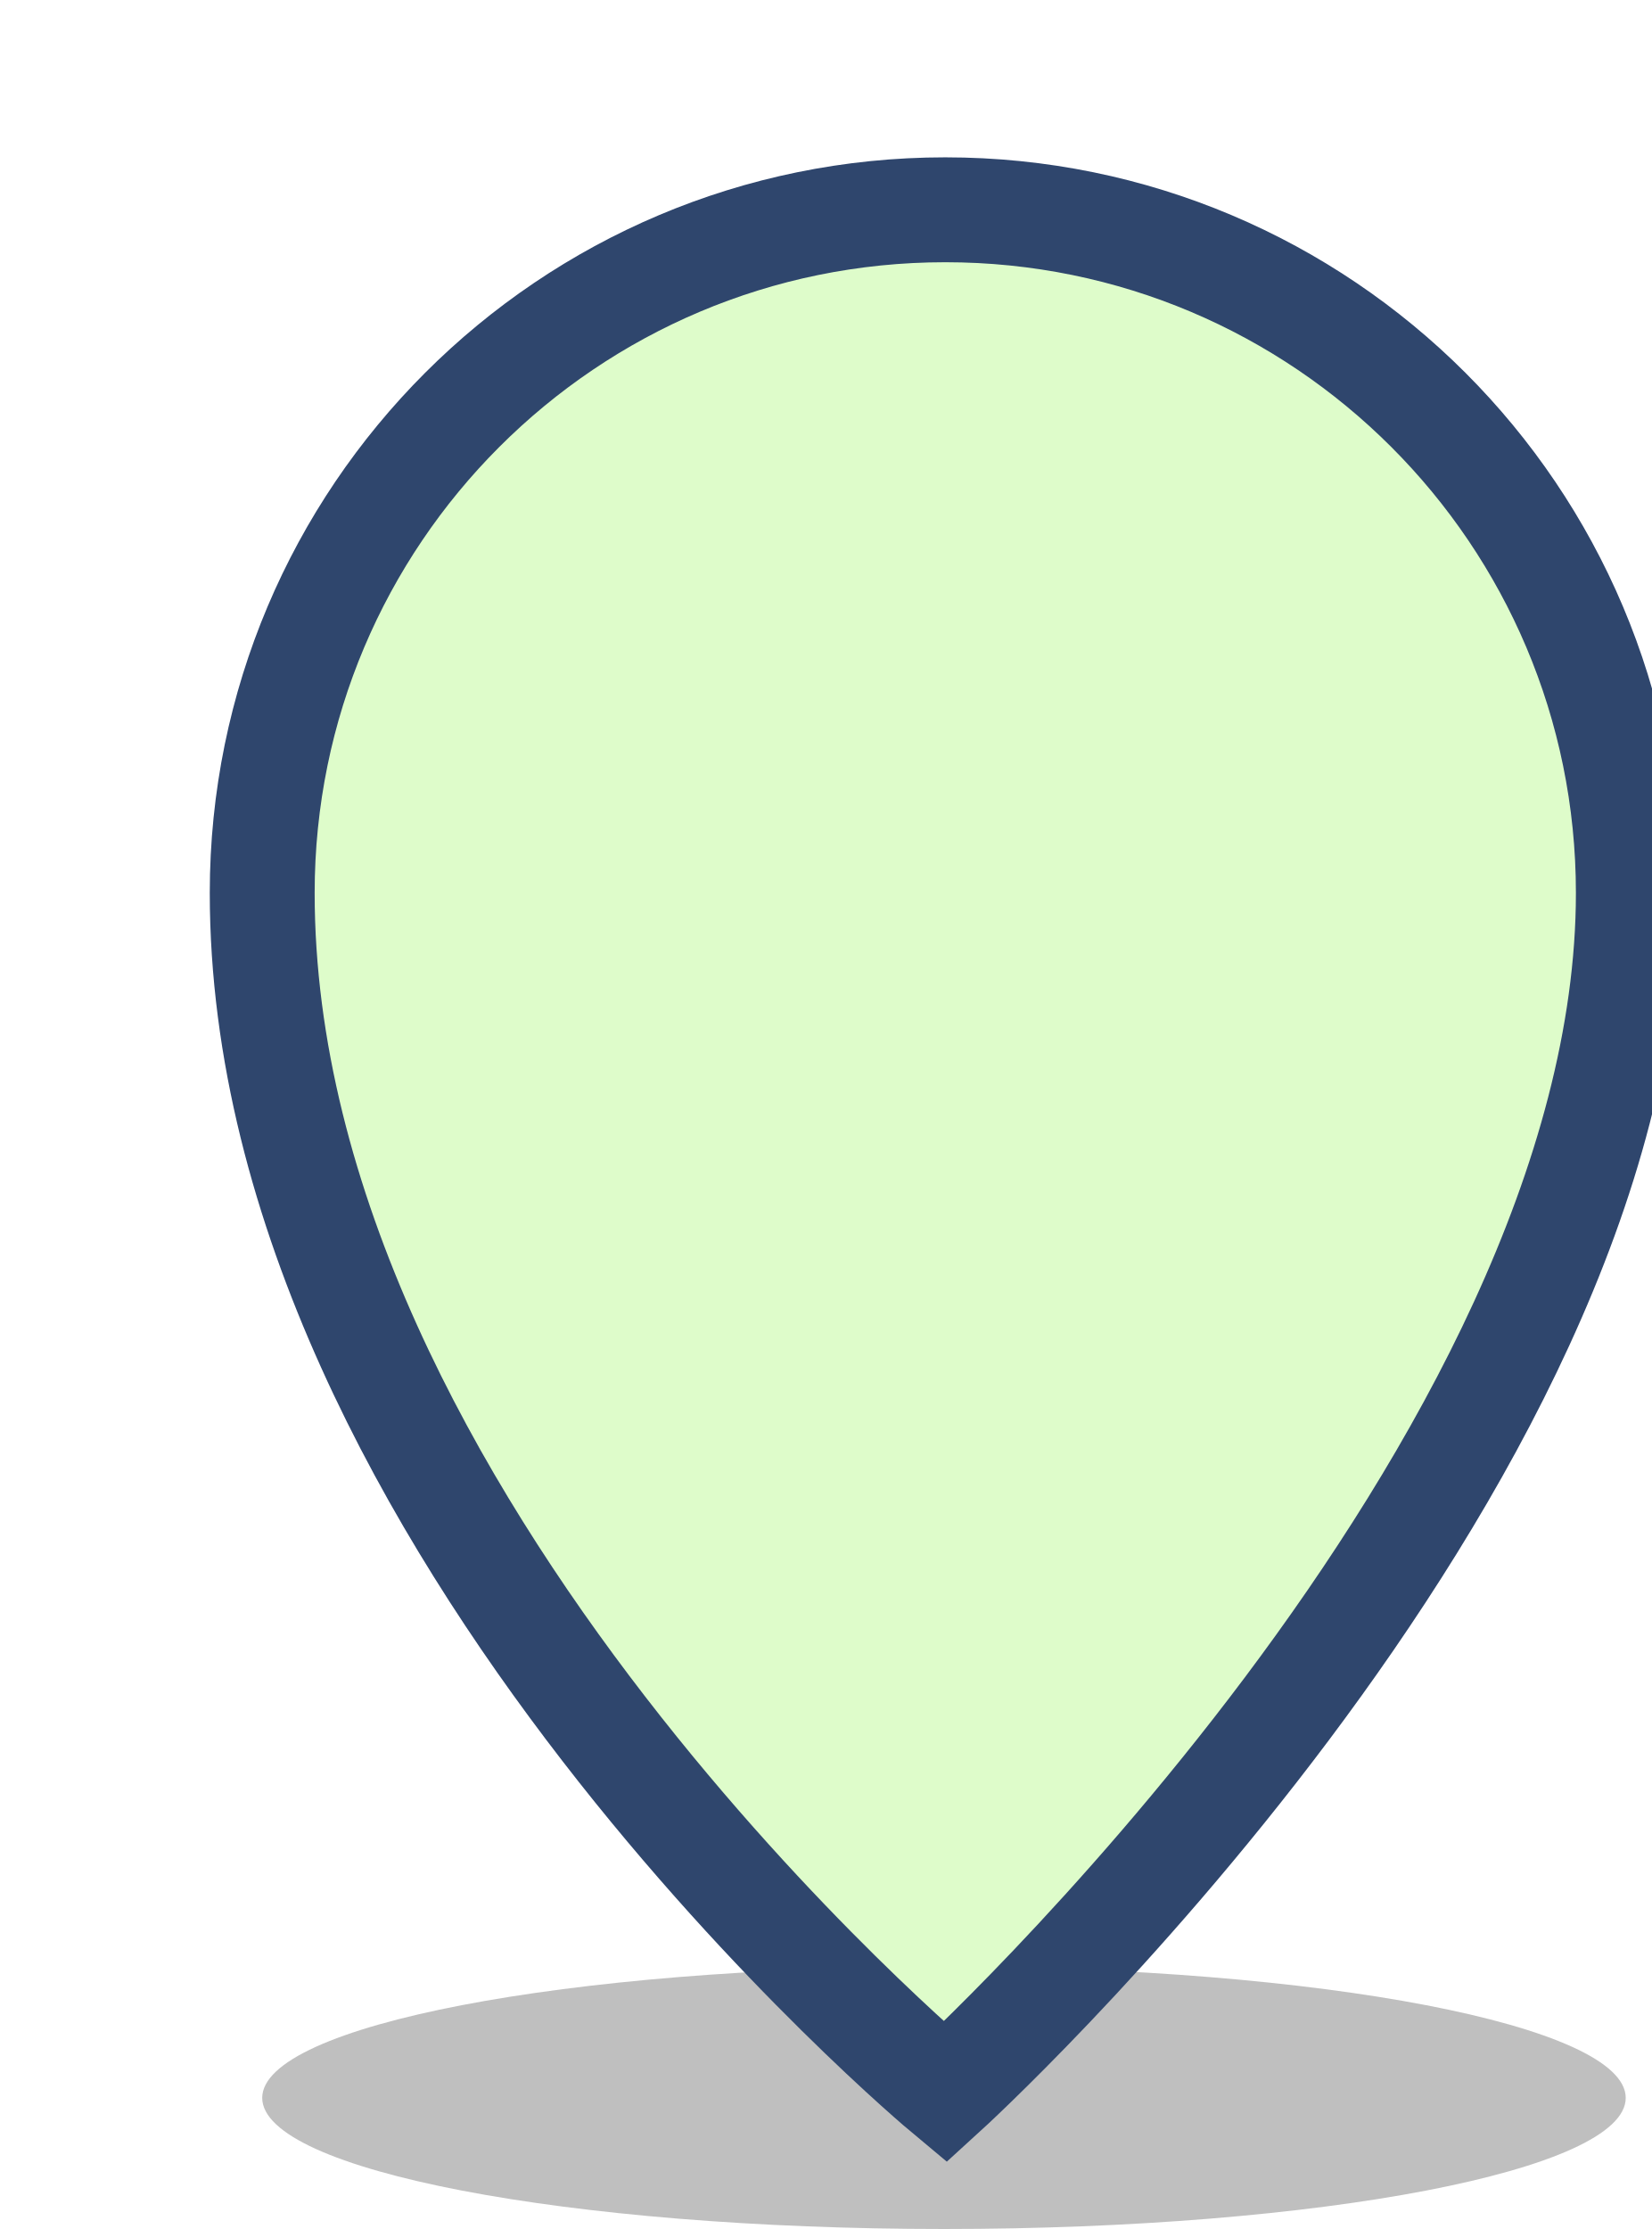
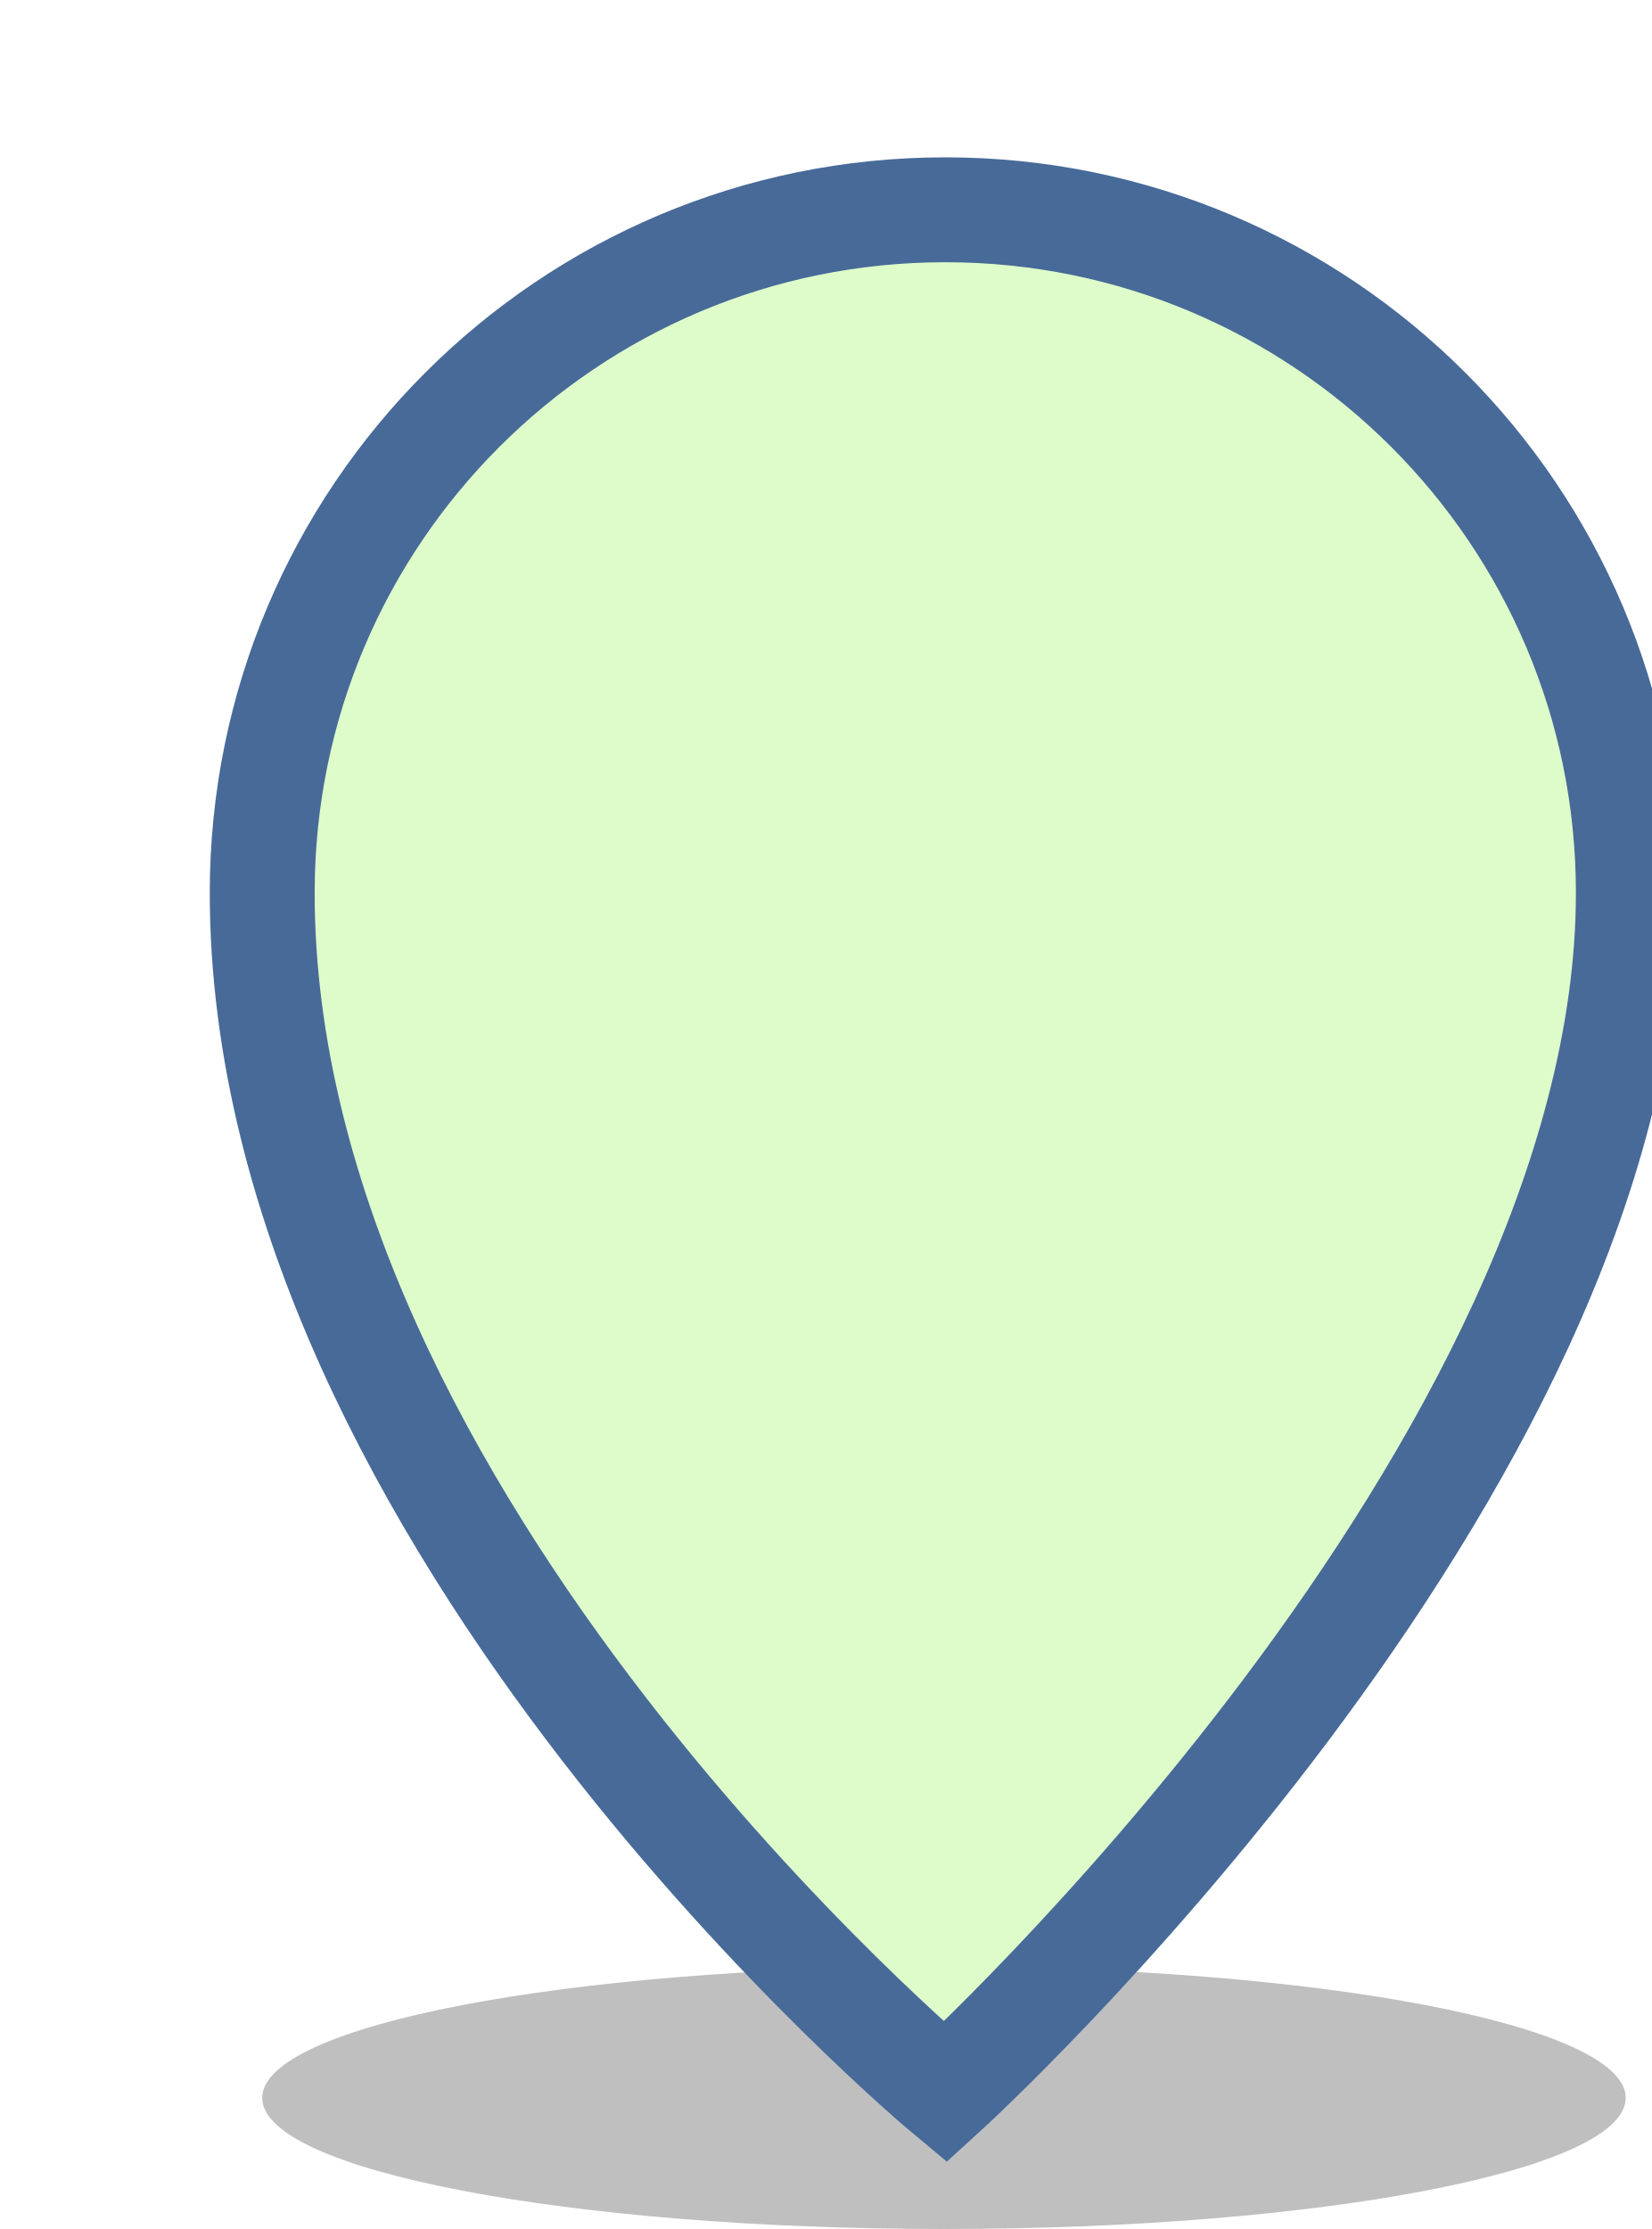
<svg xmlns="http://www.w3.org/2000/svg" width="63" height="85" viewBox="0 0 63 85">
  <ellipse class="shadow" cx="36" cy="80" rx="26" ry="5" fill="#000" opacity="0.25" />
-   <path class="pin" d="M62.1 34.05C62.1 56.05 36.05 79.78 36.05 79.78C36.05 79.78 10 58.07 10 34.05C10 19.66 21.66 8 36.05 8C50.44 8 62.1 19.66 62.1 34.05Z" fill="#DEFCCA" stroke="#2F466D" stroke-width="4" />
+   <path class="pin" d="M62.1 34.05C62.1 56.05 36.05 79.78 36.05 79.78C36.05 79.78 10 58.07 10 34.05C10 19.66 21.66 8 36.05 8C50.44 8 62.1 19.66 62.1 34.05Z" fill="#DEFCCA" stroke="#476a99" stroke-width="4" />
</svg>
